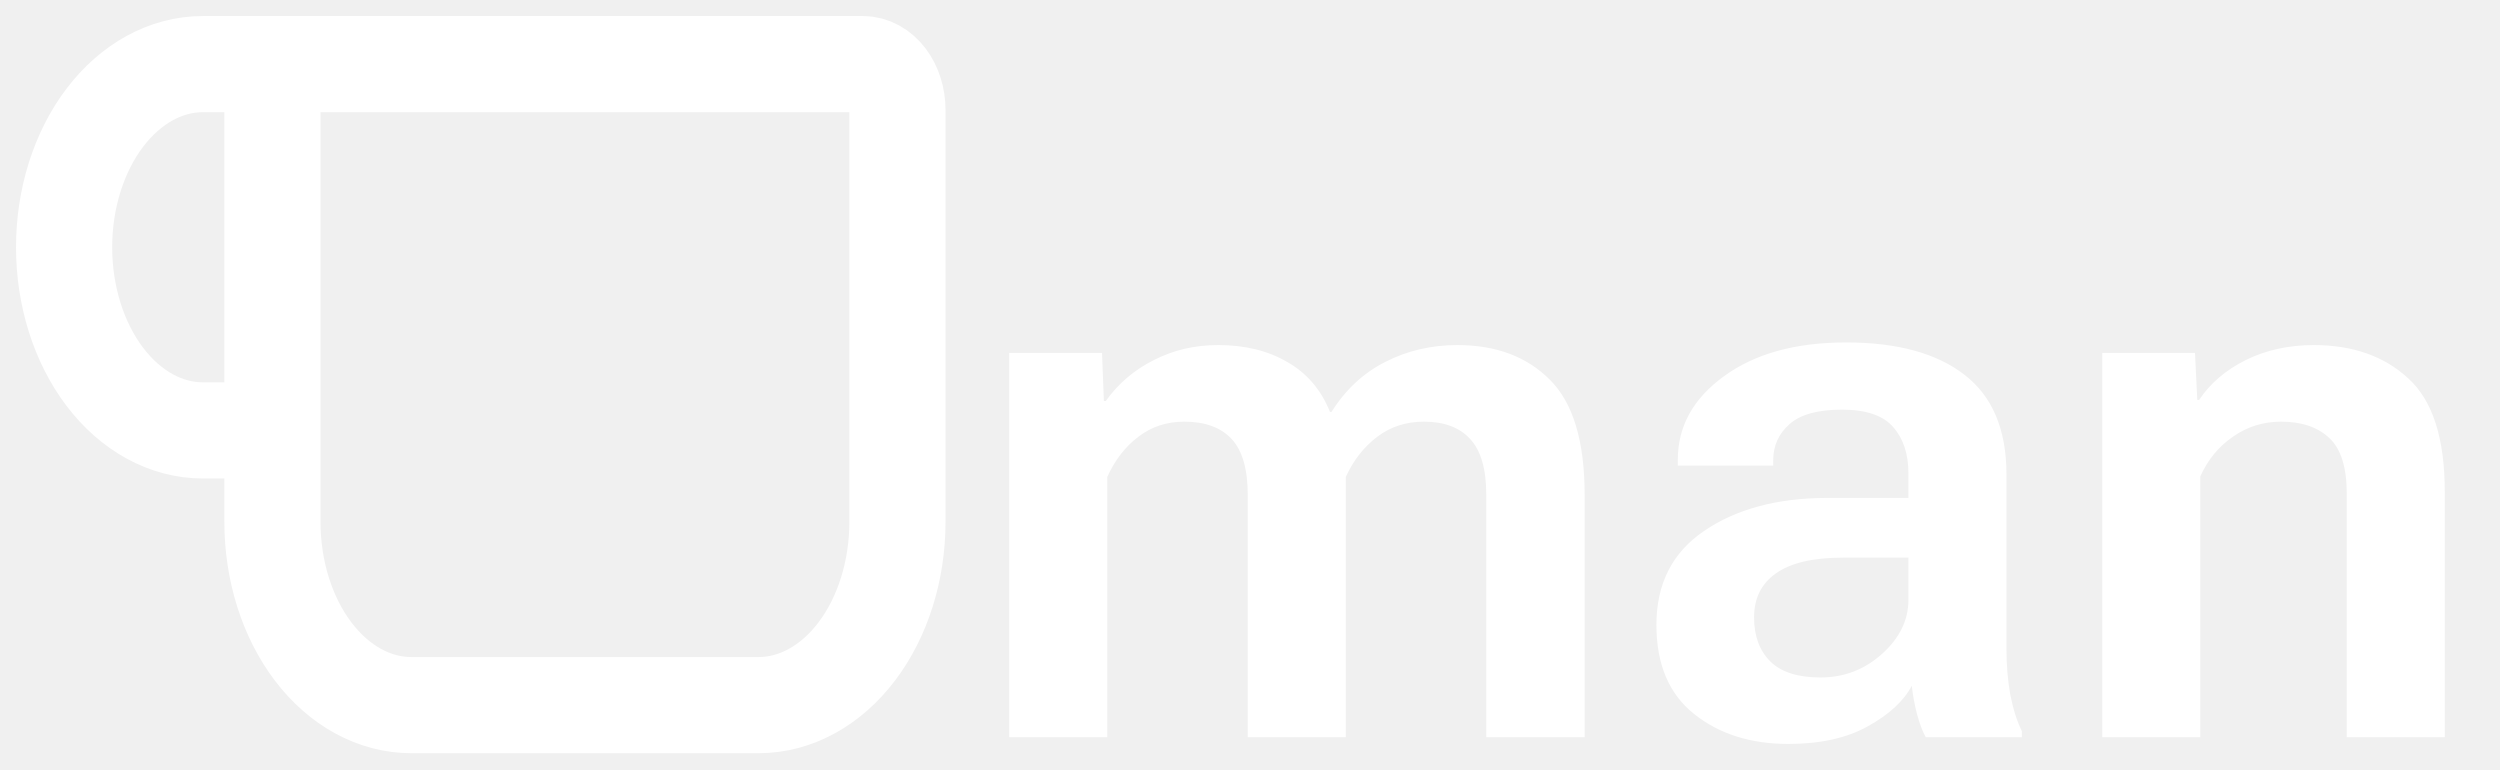
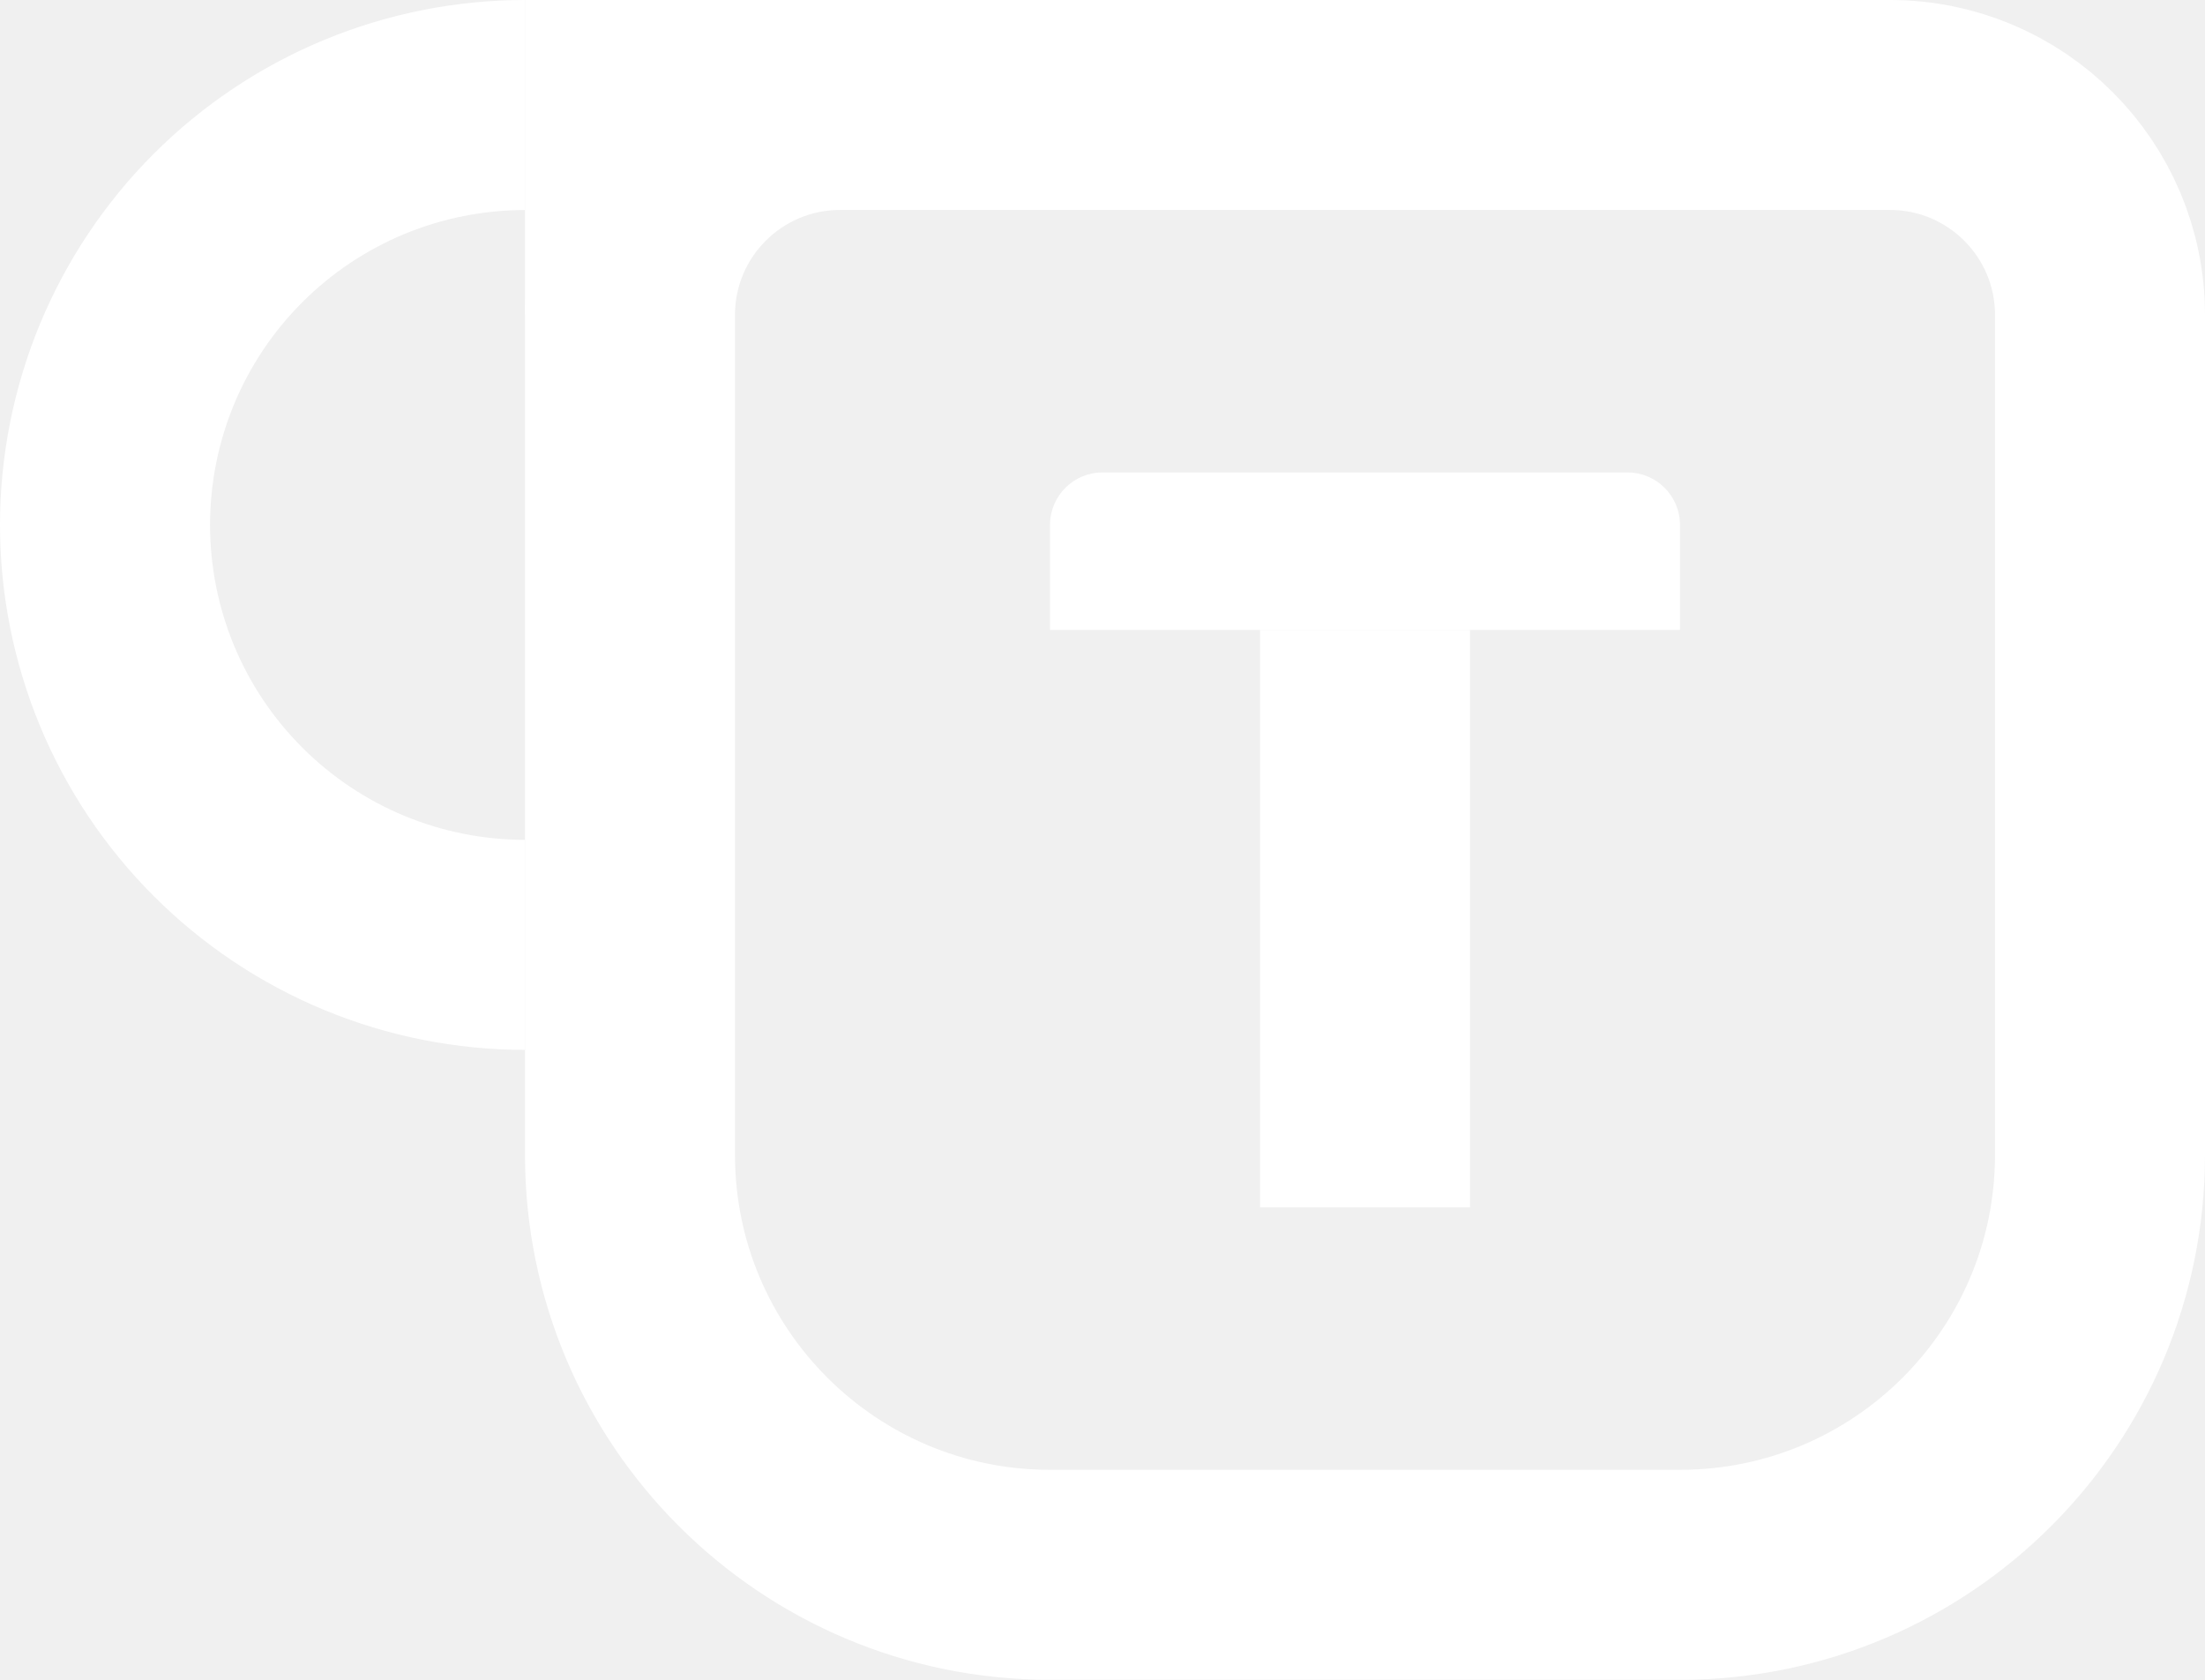
- <svg xmlns="http://www.w3.org/2000/svg" width="78" height="24" viewBox="0 0 78 24" fill="none">
-   <path d="M8.5 2H26.917C27.204 2 27.48 2.151 27.683 2.418C27.886 2.686 28 3.05 28 3.429V16.286C28 17.801 27.543 19.255 26.731 20.326C25.918 21.398 24.816 22 23.667 22H12.833C11.684 22 10.582 21.398 9.769 20.326C8.957 19.255 8.5 17.801 8.5 16.286V2ZM8.5 2H6.333C5.184 2 4.082 2.602 3.269 3.674C2.457 4.745 2 6.199 2 7.714C2 9.23 2.457 10.683 3.269 11.755C4.082 12.827 5.184 13.429 6.333 13.429H8.5" stroke="white" stroke-width="3" stroke-linecap="round" stroke-linejoin="round" />
-   <path d="M31.488 23V11.012H34.383L34.441 12.512H34.5C34.891 11.965 35.391 11.539 36 11.234C36.609 10.922 37.277 10.766 38.004 10.766C38.84 10.766 39.559 10.941 40.16 11.293C40.77 11.637 41.215 12.156 41.496 12.852H41.543C41.98 12.156 42.539 11.637 43.219 11.293C43.906 10.941 44.656 10.766 45.469 10.766C46.672 10.766 47.633 11.125 48.352 11.844C49.078 12.562 49.441 13.762 49.441 15.441V23H46.371V15.43C46.371 14.633 46.203 14.055 45.867 13.695C45.539 13.336 45.059 13.156 44.426 13.156C43.871 13.156 43.387 13.312 42.973 13.625C42.559 13.938 42.23 14.355 41.988 14.879V23H38.93V15.453C38.93 14.641 38.762 14.055 38.426 13.695C38.09 13.336 37.598 13.156 36.949 13.156C36.402 13.156 35.926 13.312 35.52 13.625C35.113 13.93 34.789 14.348 34.547 14.879V23H31.488ZM51.68 19.496C51.68 18.215 52.176 17.238 53.168 16.566C54.16 15.887 55.43 15.543 56.977 15.535H59.543V14.773C59.543 14.172 59.387 13.691 59.074 13.332C58.762 12.965 58.227 12.781 57.469 12.781C56.711 12.781 56.164 12.934 55.828 13.238C55.492 13.535 55.324 13.91 55.324 14.363V14.527H52.348V14.34C52.348 13.301 52.828 12.434 53.789 11.738C54.75 11.035 56.02 10.684 57.598 10.684C59.191 10.684 60.422 11.02 61.289 11.691C62.164 12.363 62.602 13.402 62.602 14.809V20.258C62.602 20.75 62.641 21.219 62.719 21.664C62.805 22.109 62.926 22.492 63.082 22.812V23H60.082C59.98 22.812 59.891 22.574 59.812 22.285C59.734 21.988 59.68 21.691 59.648 21.395C59.398 21.871 58.941 22.293 58.277 22.66C57.621 23.027 56.793 23.211 55.793 23.211C54.613 23.211 53.633 22.898 52.852 22.273C52.07 21.648 51.68 20.723 51.68 19.496ZM54.727 19.262C54.727 19.84 54.895 20.297 55.23 20.633C55.566 20.969 56.09 21.137 56.801 21.137C57.535 21.137 58.176 20.891 58.723 20.398C59.27 19.906 59.543 19.344 59.543 18.711V17.398H57.504C56.566 17.398 55.867 17.562 55.406 17.891C54.953 18.211 54.727 18.668 54.727 19.262ZM65.59 23V11.012H68.484L68.555 12.477H68.613C68.957 11.961 69.441 11.547 70.066 11.234C70.699 10.922 71.406 10.766 72.188 10.766C73.406 10.766 74.391 11.113 75.141 11.809C75.898 12.496 76.277 13.676 76.277 15.348V23H73.219V15.406C73.219 14.586 73.039 14.008 72.68 13.672C72.32 13.328 71.816 13.156 71.168 13.156C70.613 13.156 70.113 13.312 69.668 13.625C69.223 13.93 68.883 14.344 68.648 14.867V23H65.59Z" fill="white" />
+ <svg xmlns="http://www.w3.org/2000/svg" width="42" height="32" viewBox="0 0 42 32" fill="none">
+   <path d="M16 2H36C38.209 2 40 3.791 40 6V22C40 26.418 36.418 30 32 30H20C15.582 30 12 26.418 12 22V6C12 3.791 13.791 2 16 2Z" stroke="white" stroke-width="4" />
+   <mask id="path-2-inside-1_535_117" fill="white">
+     <path d="M10 0C8.687 -1.566e-08 7.386 0.259 6.173 0.761C4.96 1.264 3.858 2 2.929 2.929C2 3.858 1.264 4.96 0.761 6.173C0.259 7.386 -1.9829e-07 8.687 0 10C1.98291e-07 11.313 0.259 12.614 0.761 13.827C1.264 15.04 2 16.142 2.929 17.071C3.858 18 4.96 18.736 6.173 19.239C7.386 19.741 8.687 20 10 20L10 15.999C9.212 15.999 8.432 15.844 7.704 15.543C6.976 15.241 6.315 14.799 5.758 14.242C5.201 13.685 4.759 13.024 4.457 12.296C4.156 11.568 4.001 10.788 4.001 10C4.001 9.212 4.156 8.432 4.457 7.704C4.759 6.976 5.201 6.315 5.758 5.758C6.315 5.201 6.976 4.759 7.704 4.457C8.432 4.156 9.212 4.001 10 4.001L10 0Z" />
+   </mask>
+   <path d="M10 0C8.687 -1.566e-08 7.386 0.259 6.173 0.761C4.96 1.264 3.858 2 2.929 2.929C2 3.858 1.264 4.96 0.761 6.173C0.259 7.386 -1.9829e-07 8.687 0 10C1.98291e-07 11.313 0.259 12.614 0.761 13.827C1.264 15.04 2 16.142 2.929 17.071C3.858 18 4.96 18.736 6.173 19.239C7.386 19.741 8.687 20 10 20L10 15.999C9.212 15.999 8.432 15.844 7.704 15.543C6.976 15.241 6.315 14.799 5.758 14.242C5.201 13.685 4.759 13.024 4.457 12.296C4.156 11.568 4.001 10.788 4.001 10C4.001 9.212 4.156 8.432 4.457 7.704C4.759 6.976 5.201 6.315 5.758 5.758C6.315 5.201 6.976 4.759 7.704 4.457C8.432 4.156 9.212 4.001 10 4.001L10 0Z" stroke="white" stroke-width="6" mask="url(#path-2-inside-1_535_117)" />
+   <path d="M10 0H16L13 3L10 6V0Z" fill="white" />
+   <path d="M20 10C20 9.448 20.448 9 21 9H31C31.552 9 32 9.448 32 10V12H20V10Z" fill="white" />
+   <path d="M24 12H28V23H24V12Z" fill="white" />
</svg>
